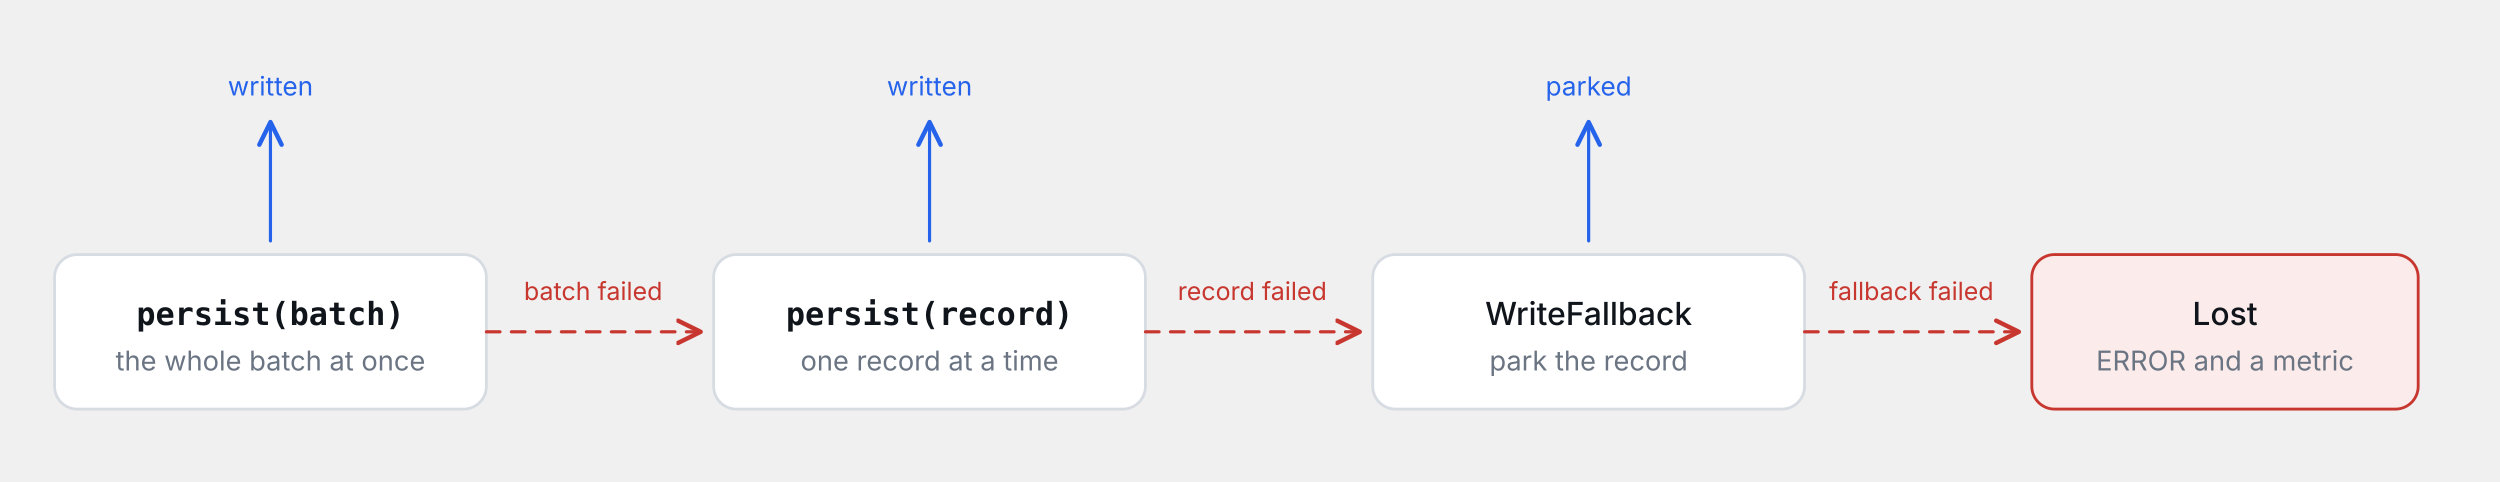
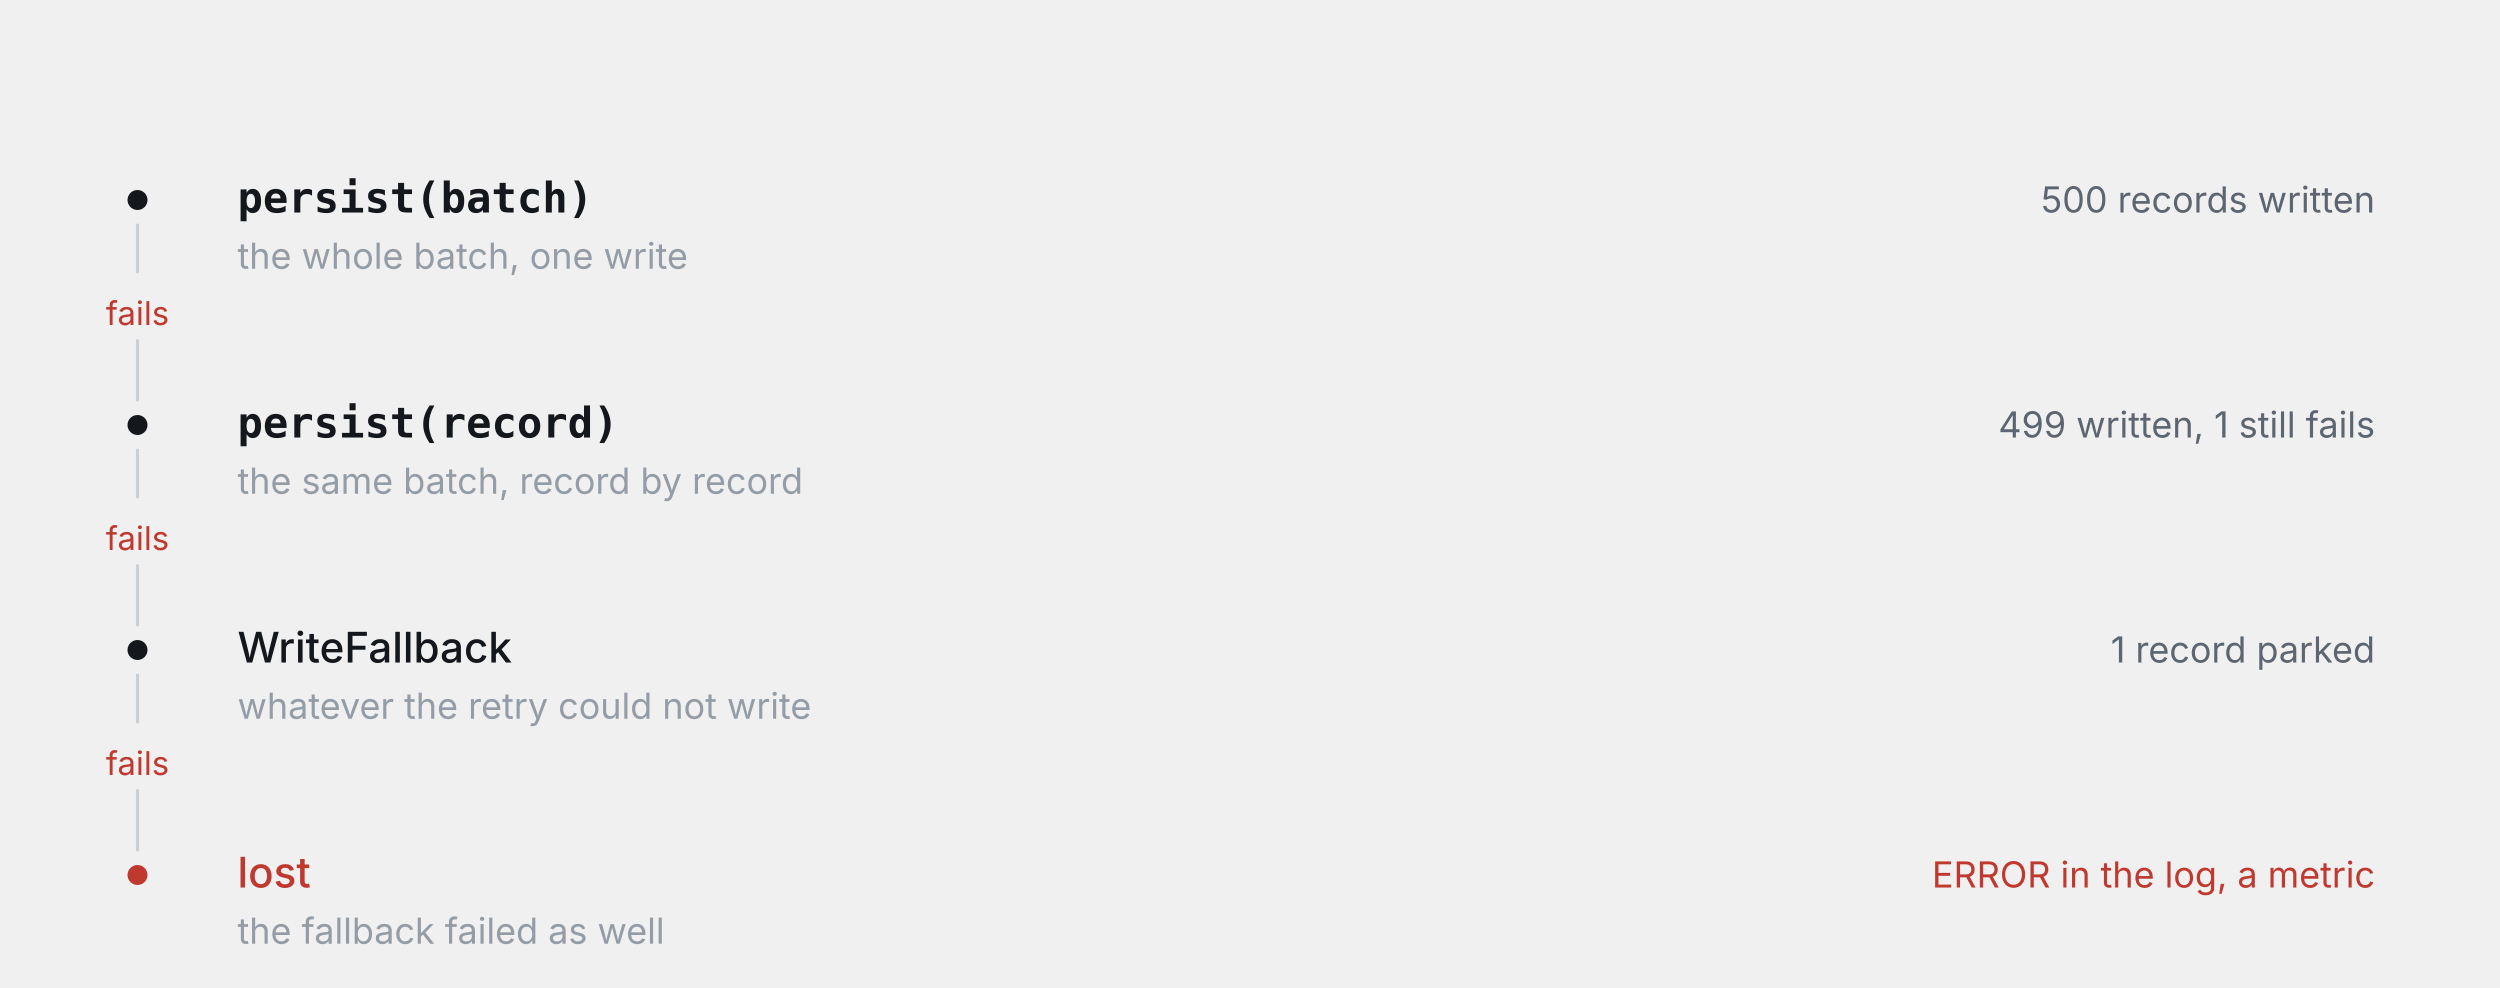
- <svg xmlns="http://www.w3.org/2000/svg" viewBox="0 0 1100 212" width="1100" height="212" role="img">
+ <svg xmlns="http://www.w3.org/2000/svg" viewBox="0 0 800 316" width="800" height="316" role="img">
  <defs>
-     <marker id="head-accent" markerWidth="9" markerHeight="9" refX="7.4" refY="4.5" orient="auto">
-       <path d="M0.5,1 L7.6,4.5 L0.5,8" fill="none" stroke="#2563EB" stroke-width="1.4" stroke-linecap="round" stroke-linejoin="round" />
+     <marker id="tip-ink" markerWidth="9" markerHeight="9" refX="7.2" refY="4.5" orient="auto">
+       <path d="M0.8,1.2 L7.4,4.5 L0.8,7.8" fill="none" stroke="#14181D" stroke-width="1.2" stroke-linecap="round" stroke-linejoin="round" />
    </marker>
-     <marker id="head-fail" markerWidth="9" markerHeight="9" refX="7.4" refY="4.5" orient="auto">
-       <path d="M0.5,1 L7.6,4.5 L0.5,8" fill="none" stroke="#C8372F" stroke-width="1.4" stroke-linecap="round" stroke-linejoin="round" />
+     <marker id="tip-soft" markerWidth="9" markerHeight="9" refX="7.2" refY="4.5" orient="auto">
+       <path d="M0.8,1.2 L7.4,4.5 L0.8,7.8" fill="none" stroke="#5C6570" stroke-width="1.2" stroke-linecap="round" stroke-linejoin="round" />
    </marker>
-     <marker id="head-muted" markerWidth="9" markerHeight="9" refX="7.4" refY="4.5" orient="auto">
-       <path d="M0.5,1 L7.6,4.5 L0.5,8" fill="none" stroke="#6A7482" stroke-width="1.4" stroke-linecap="round" stroke-linejoin="round" />
+     <marker id="tip-mute" markerWidth="9" markerHeight="9" refX="7.2" refY="4.5" orient="auto">
+       <path d="M0.8,1.2 L7.4,4.5 L0.8,7.8" fill="none" stroke="#949CA6" stroke-width="1.2" stroke-linecap="round" stroke-linejoin="round" />
    </marker>
-     <marker id="head-hair" markerWidth="9" markerHeight="9" refX="7.4" refY="4.5" orient="auto">
-       <path d="M0.5,1 L7.6,4.5 L0.5,8" fill="none" stroke="#D7DCE3" stroke-width="1.4" stroke-linecap="round" stroke-linejoin="round" />
+     <marker id="tip-hair" markerWidth="9" markerHeight="9" refX="7.2" refY="4.5" orient="auto">
+       <path d="M0.8,1.2 L7.4,4.5 L0.8,7.8" fill="none" stroke="#C9CFD6" stroke-width="1.2" stroke-linecap="round" stroke-linejoin="round" />
+     </marker>
+     <marker id="tip-bad" markerWidth="9" markerHeight="9" refX="7.2" refY="4.5" orient="auto">
+       <path d="M0.8,1.2 L7.4,4.5 L0.8,7.8" fill="none" stroke="#C0392F" stroke-width="1.2" stroke-linecap="round" stroke-linejoin="round" />
    </marker>
  </defs>
-   <rect x="24" y="112" width="190" height="68" rx="10" fill="#FFFFFF" stroke="#D7DCE3" stroke-width="1.25" />
-   <text x="119.0" y="143.0" font-family="ui-monospace, SFMono-Regular, 'SF Mono', Menlo, Consolas, monospace" font-size="14" font-weight="550" fill="#10151B" text-anchor="middle">persist(batch)</text>
-   <text x="119.0" y="163.0" font-family="-apple-system, BlinkMacSystemFont, 'Segoe UI', Inter, Helvetica, Arial, sans-serif" font-size="12" font-weight="400" fill="#6A7482" text-anchor="middle">the whole batch at once</text>
-   <rect x="314" y="112" width="190" height="68" rx="10" fill="#FFFFFF" stroke="#D7DCE3" stroke-width="1.25" />
-   <text x="409.0" y="143.0" font-family="ui-monospace, SFMono-Regular, 'SF Mono', Menlo, Consolas, monospace" font-size="14" font-weight="550" fill="#10151B" text-anchor="middle">persist(record)</text>
-   <text x="409.0" y="163.0" font-family="-apple-system, BlinkMacSystemFont, 'Segoe UI', Inter, Helvetica, Arial, sans-serif" font-size="12" font-weight="400" fill="#6A7482" text-anchor="middle">one record at a time</text>
-   <rect x="604" y="112" width="190" height="68" rx="10" fill="#FFFFFF" stroke="#D7DCE3" stroke-width="1.25" />
-   <text x="699.0" y="143.0" font-family="-apple-system, BlinkMacSystemFont, 'Segoe UI', Inter, Helvetica, Arial, sans-serif" font-size="14" font-weight="550" fill="#10151B" text-anchor="middle">WriteFallback</text>
-   <text x="699.0" y="163.0" font-family="-apple-system, BlinkMacSystemFont, 'Segoe UI', Inter, Helvetica, Arial, sans-serif" font-size="12" font-weight="400" fill="#6A7482" text-anchor="middle">park the record</text>
-   <rect x="894" y="112" width="170" height="68" rx="10" fill="#FBECEB" stroke="#C8372F" stroke-width="1.25" />
-   <text x="979.0" y="143.0" font-family="-apple-system, BlinkMacSystemFont, 'Segoe UI', Inter, Helvetica, Arial, sans-serif" font-size="14" font-weight="550" fill="#10151B" text-anchor="middle">Lost</text>
-   <text x="979.0" y="163.0" font-family="-apple-system, BlinkMacSystemFont, 'Segoe UI', Inter, Helvetica, Arial, sans-serif" font-size="12" font-weight="400" fill="#6A7482" text-anchor="middle">ERROR and a metric</text>
-   <path d="M214,146.0 L308,146.0" fill="none" stroke="#C8372F" stroke-width="1.4" stroke-linecap="round" stroke-linejoin="round" stroke-dasharray="6 5" marker-end="url(#head-fail)" />
-   <text x="261.0" y="132.0" font-family="-apple-system, BlinkMacSystemFont, 'Segoe UI', Inter, Helvetica, Arial, sans-serif" font-size="11" font-weight="400" fill="#C8372F" text-anchor="middle">batch failed</text>
-   <path d="M504,146.0 L598,146.0" fill="none" stroke="#C8372F" stroke-width="1.4" stroke-linecap="round" stroke-linejoin="round" stroke-dasharray="6 5" marker-end="url(#head-fail)" />
-   <text x="551.0" y="132.0" font-family="-apple-system, BlinkMacSystemFont, 'Segoe UI', Inter, Helvetica, Arial, sans-serif" font-size="11" font-weight="400" fill="#C8372F" text-anchor="middle">record failed</text>
-   <path d="M794,146.0 L888,146.0" fill="none" stroke="#C8372F" stroke-width="1.4" stroke-linecap="round" stroke-linejoin="round" stroke-dasharray="6 5" marker-end="url(#head-fail)" />
-   <text x="841.0" y="132.0" font-family="-apple-system, BlinkMacSystemFont, 'Segoe UI', Inter, Helvetica, Arial, sans-serif" font-size="11" font-weight="400" fill="#C8372F" text-anchor="middle">fallback failed</text>
-   <path d="M119,106 L119,54" fill="none" stroke="#2563EB" stroke-width="1.4" stroke-linecap="round" stroke-linejoin="round" marker-end="url(#head-accent)" />
-   <text x="119" y="42" font-family="-apple-system, BlinkMacSystemFont, 'Segoe UI', Inter, Helvetica, Arial, sans-serif" font-size="11.5" font-weight="400" fill="#2563EB" text-anchor="middle">written</text>
-   <path d="M409,106 L409,54" fill="none" stroke="#2563EB" stroke-width="1.4" stroke-linecap="round" stroke-linejoin="round" marker-end="url(#head-accent)" />
-   <text x="409" y="42" font-family="-apple-system, BlinkMacSystemFont, 'Segoe UI', Inter, Helvetica, Arial, sans-serif" font-size="11.5" font-weight="400" fill="#2563EB" text-anchor="middle">written</text>
-   <path d="M699,106 L699,54" fill="none" stroke="#2563EB" stroke-width="1.4" stroke-linecap="round" stroke-linejoin="round" marker-end="url(#head-accent)" />
-   <text x="699" y="42" font-family="-apple-system, BlinkMacSystemFont, 'Segoe UI', Inter, Helvetica, Arial, sans-serif" font-size="11.5" font-weight="400" fill="#2563EB" text-anchor="middle">parked</text>
+   <path d="M44,72 L44,87.0" stroke="#C9CFD6" stroke-width="1" fill="none" stroke-linecap="round" />
+   <path d="M44,109.0 L44,128" stroke="#C9CFD6" stroke-width="1" fill="none" stroke-linecap="round" />
+   <text x="44" y="104.0" font-family="-apple-system, BlinkMacSystemFont, 'Segoe UI', Inter, Helvetica, Arial, sans-serif" font-size="10.5" font-weight="400" fill="#C0392F" text-anchor="middle">fails</text>
+   <path d="M44,144 L44,159.0" stroke="#C9CFD6" stroke-width="1" fill="none" stroke-linecap="round" />
+   <path d="M44,181.0 L44,200" stroke="#C9CFD6" stroke-width="1" fill="none" stroke-linecap="round" />
+   <text x="44" y="176.0" font-family="-apple-system, BlinkMacSystemFont, 'Segoe UI', Inter, Helvetica, Arial, sans-serif" font-size="10.5" font-weight="400" fill="#C0392F" text-anchor="middle">fails</text>
+   <path d="M44,216 L44,231.0" stroke="#C9CFD6" stroke-width="1" fill="none" stroke-linecap="round" />
+   <path d="M44,253.0 L44,272" stroke="#C9CFD6" stroke-width="1" fill="none" stroke-linecap="round" />
+   <text x="44" y="248.0" font-family="-apple-system, BlinkMacSystemFont, 'Segoe UI', Inter, Helvetica, Arial, sans-serif" font-size="10.5" font-weight="400" fill="#C0392F" text-anchor="middle">fails</text>
+   <circle cx="44" cy="64" r="3.2" fill="#14181D" />
+   <text x="76" y="68" font-family="ui-monospace, SFMono-Regular, 'SF Mono', Menlo, Consolas, monospace" font-size="13.5" font-weight="550" fill="#14181D" text-anchor="start">persist(batch)</text>
+   <text x="76" y="86" font-family="-apple-system, BlinkMacSystemFont, 'Segoe UI', Inter, Helvetica, Arial, sans-serif" font-size="11.5" font-weight="400" fill="#949CA6" text-anchor="start">the whole batch, one write</text>
+   <text x="760" y="68" font-family="-apple-system, BlinkMacSystemFont, 'Segoe UI', Inter, Helvetica, Arial, sans-serif" font-size="11.5" font-weight="400" fill="#5C6570" text-anchor="end">500 records written</text>
+   <circle cx="44" cy="136" r="3.2" fill="#14181D" />
+   <text x="76" y="140" font-family="ui-monospace, SFMono-Regular, 'SF Mono', Menlo, Consolas, monospace" font-size="13.5" font-weight="550" fill="#14181D" text-anchor="start">persist(record)</text>
+   <text x="76" y="158" font-family="-apple-system, BlinkMacSystemFont, 'Segoe UI', Inter, Helvetica, Arial, sans-serif" font-size="11.5" font-weight="400" fill="#949CA6" text-anchor="start">the same batch, record by record</text>
+   <text x="760" y="140" font-family="-apple-system, BlinkMacSystemFont, 'Segoe UI', Inter, Helvetica, Arial, sans-serif" font-size="11.5" font-weight="400" fill="#5C6570" text-anchor="end">499 written, 1 still fails</text>
+   <circle cx="44" cy="208" r="3.2" fill="#14181D" />
+   <text x="76" y="212" font-family="-apple-system, BlinkMacSystemFont, 'Segoe UI', Inter, Helvetica, Arial, sans-serif" font-size="13.5" font-weight="550" fill="#14181D" text-anchor="start">WriteFallback</text>
+   <text x="76" y="230" font-family="-apple-system, BlinkMacSystemFont, 'Segoe UI', Inter, Helvetica, Arial, sans-serif" font-size="11.5" font-weight="400" fill="#949CA6" text-anchor="start">whatever the retry could not write</text>
+   <text x="760" y="212" font-family="-apple-system, BlinkMacSystemFont, 'Segoe UI', Inter, Helvetica, Arial, sans-serif" font-size="11.5" font-weight="400" fill="#5C6570" text-anchor="end">1 record parked</text>
+   <circle cx="44" cy="280" r="3.2" fill="#C0392F" />
+   <text x="76" y="284" font-family="-apple-system, BlinkMacSystemFont, 'Segoe UI', Inter, Helvetica, Arial, sans-serif" font-size="13.5" font-weight="550" fill="#C0392F" text-anchor="start">lost</text>
+   <text x="76" y="302" font-family="-apple-system, BlinkMacSystemFont, 'Segoe UI', Inter, Helvetica, Arial, sans-serif" font-size="11.5" font-weight="400" fill="#949CA6" text-anchor="start">the fallback failed as well</text>
+   <text x="760" y="284" font-family="-apple-system, BlinkMacSystemFont, 'Segoe UI', Inter, Helvetica, Arial, sans-serif" font-size="11.5" font-weight="400" fill="#C0392F" text-anchor="end">ERROR in the log, a metric</text>
</svg>
